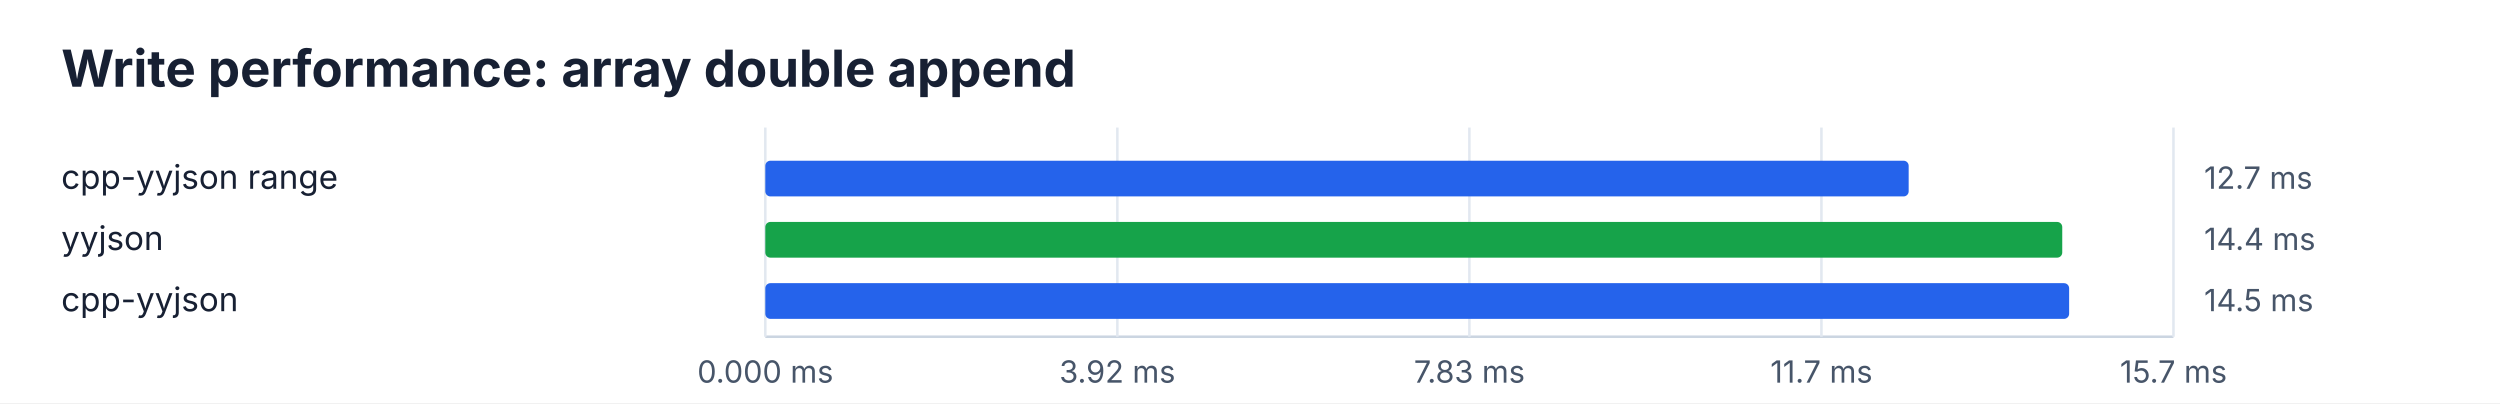
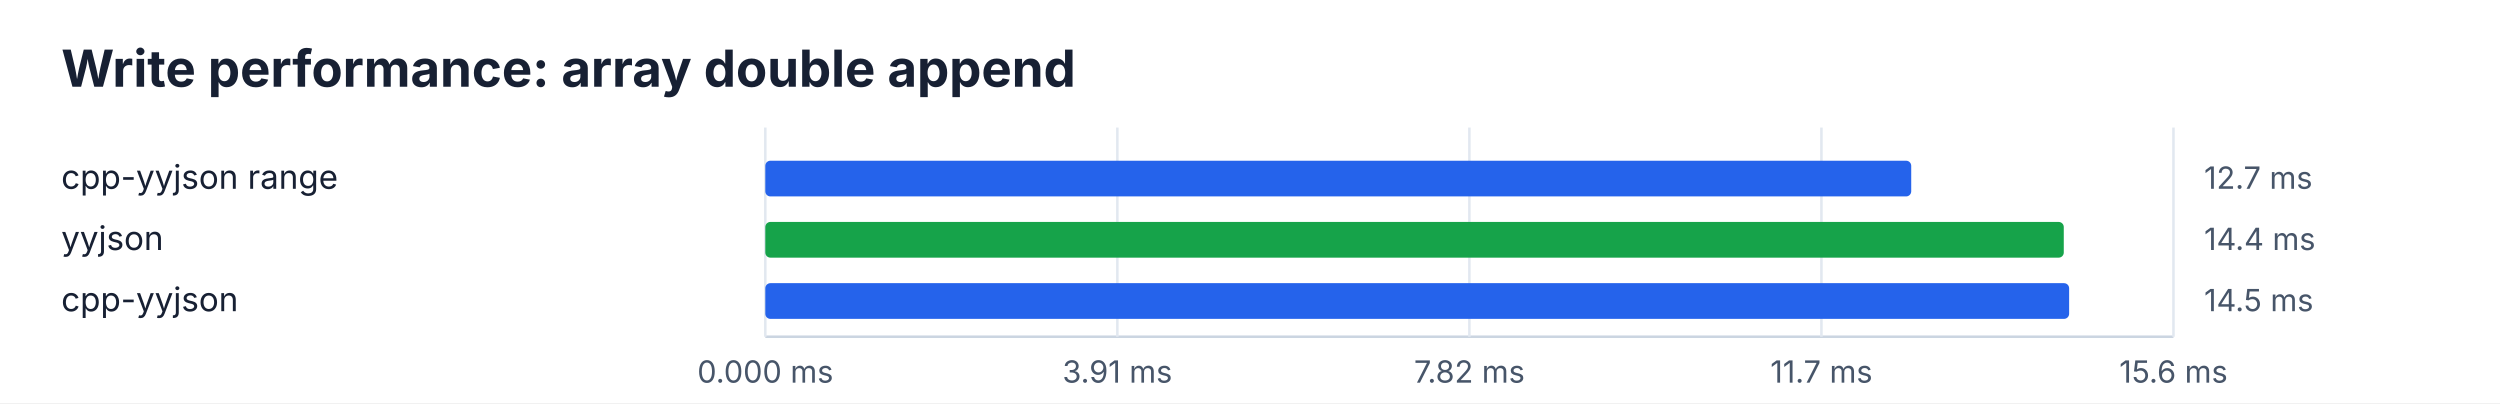
<svg xmlns="http://www.w3.org/2000/svg" width="980" height="158" viewBox="0 0 980 158">
  <rect width="100%" height="100%" fill="#ffffff" />
  <style>text{font-family:ui-sans-serif,system-ui,-apple-system,BlinkMacSystemFont,"Segoe UI",sans-serif;fill:#172033}.title{font-size:20px;font-weight:700}.heading{font-size:13px;font-weight:600;fill:#334155}.label{font-size:13px}.value{font-size:12px;fill:#475569}.axis{stroke:#cbd5e1;stroke-width:1}.grid{stroke:#e2e8f0;stroke-width:1}</style>
  <text x="24" y="34" class="title">Write performance: array double append</text>
  <line x1="300" y1="132" x2="852" y2="132" class="axis" />
  <line x1="300.0" y1="50" x2="300.0" y2="132" class="grid" />
  <text x="300.0" y="150" class="value" text-anchor="middle">0.000 ms</text>
  <line x1="438.0" y1="50" x2="438.0" y2="132" class="grid" />
-   <text x="438.0" y="150" class="value" text-anchor="middle">3.92 ms</text>
+   <text x="438.0" y="150" class="value" text-anchor="middle">3.91 ms</text>
  <line x1="576.0" y1="50" x2="576.0" y2="132" class="grid" />
-   <text x="576.0" y="150" class="value" text-anchor="middle">7.83 ms</text>
+   <text x="576.0" y="150" class="value" text-anchor="middle">7.82 ms</text>
  <line x1="714.0" y1="50" x2="714.0" y2="132" class="grid" />
  <text x="714.0" y="150" class="value" text-anchor="middle">11.7 ms</text>
  <line x1="852.0" y1="50" x2="852.0" y2="132" class="grid" />
-   <text x="852.0" y="150" class="value" text-anchor="middle">15.7 ms</text>
+   <text x="852.0" y="150" class="value" text-anchor="middle">15.6 ms</text>
  <text x="24" y="74" class="label">cpp-yyjson range</text>
-   <rect x="300" y="63" width="448.2" height="14" rx="2" fill="#2563eb" />
+   <rect x="300" y="63" width="449.2" height="14" rx="2" fill="#2563eb" />
  <text x="864" y="74" class="value">12.7 ms</text>
  <text x="24" y="98" class="label">yyjson</text>
-   <rect x="300" y="87" width="508.4" height="14" rx="2" fill="#16a34a" />
+   <rect x="300" y="87" width="509.0" height="14" rx="2" fill="#16a34a" />
  <text x="864" y="98" class="value">14.4 ms</text>
  <text x="24" y="122" class="label">cpp-yyjson</text>
  <rect x="300" y="111" width="511.1" height="14" rx="2" fill="#2563eb" />
  <text x="864" y="122" class="value">14.5 ms</text>
</svg>
